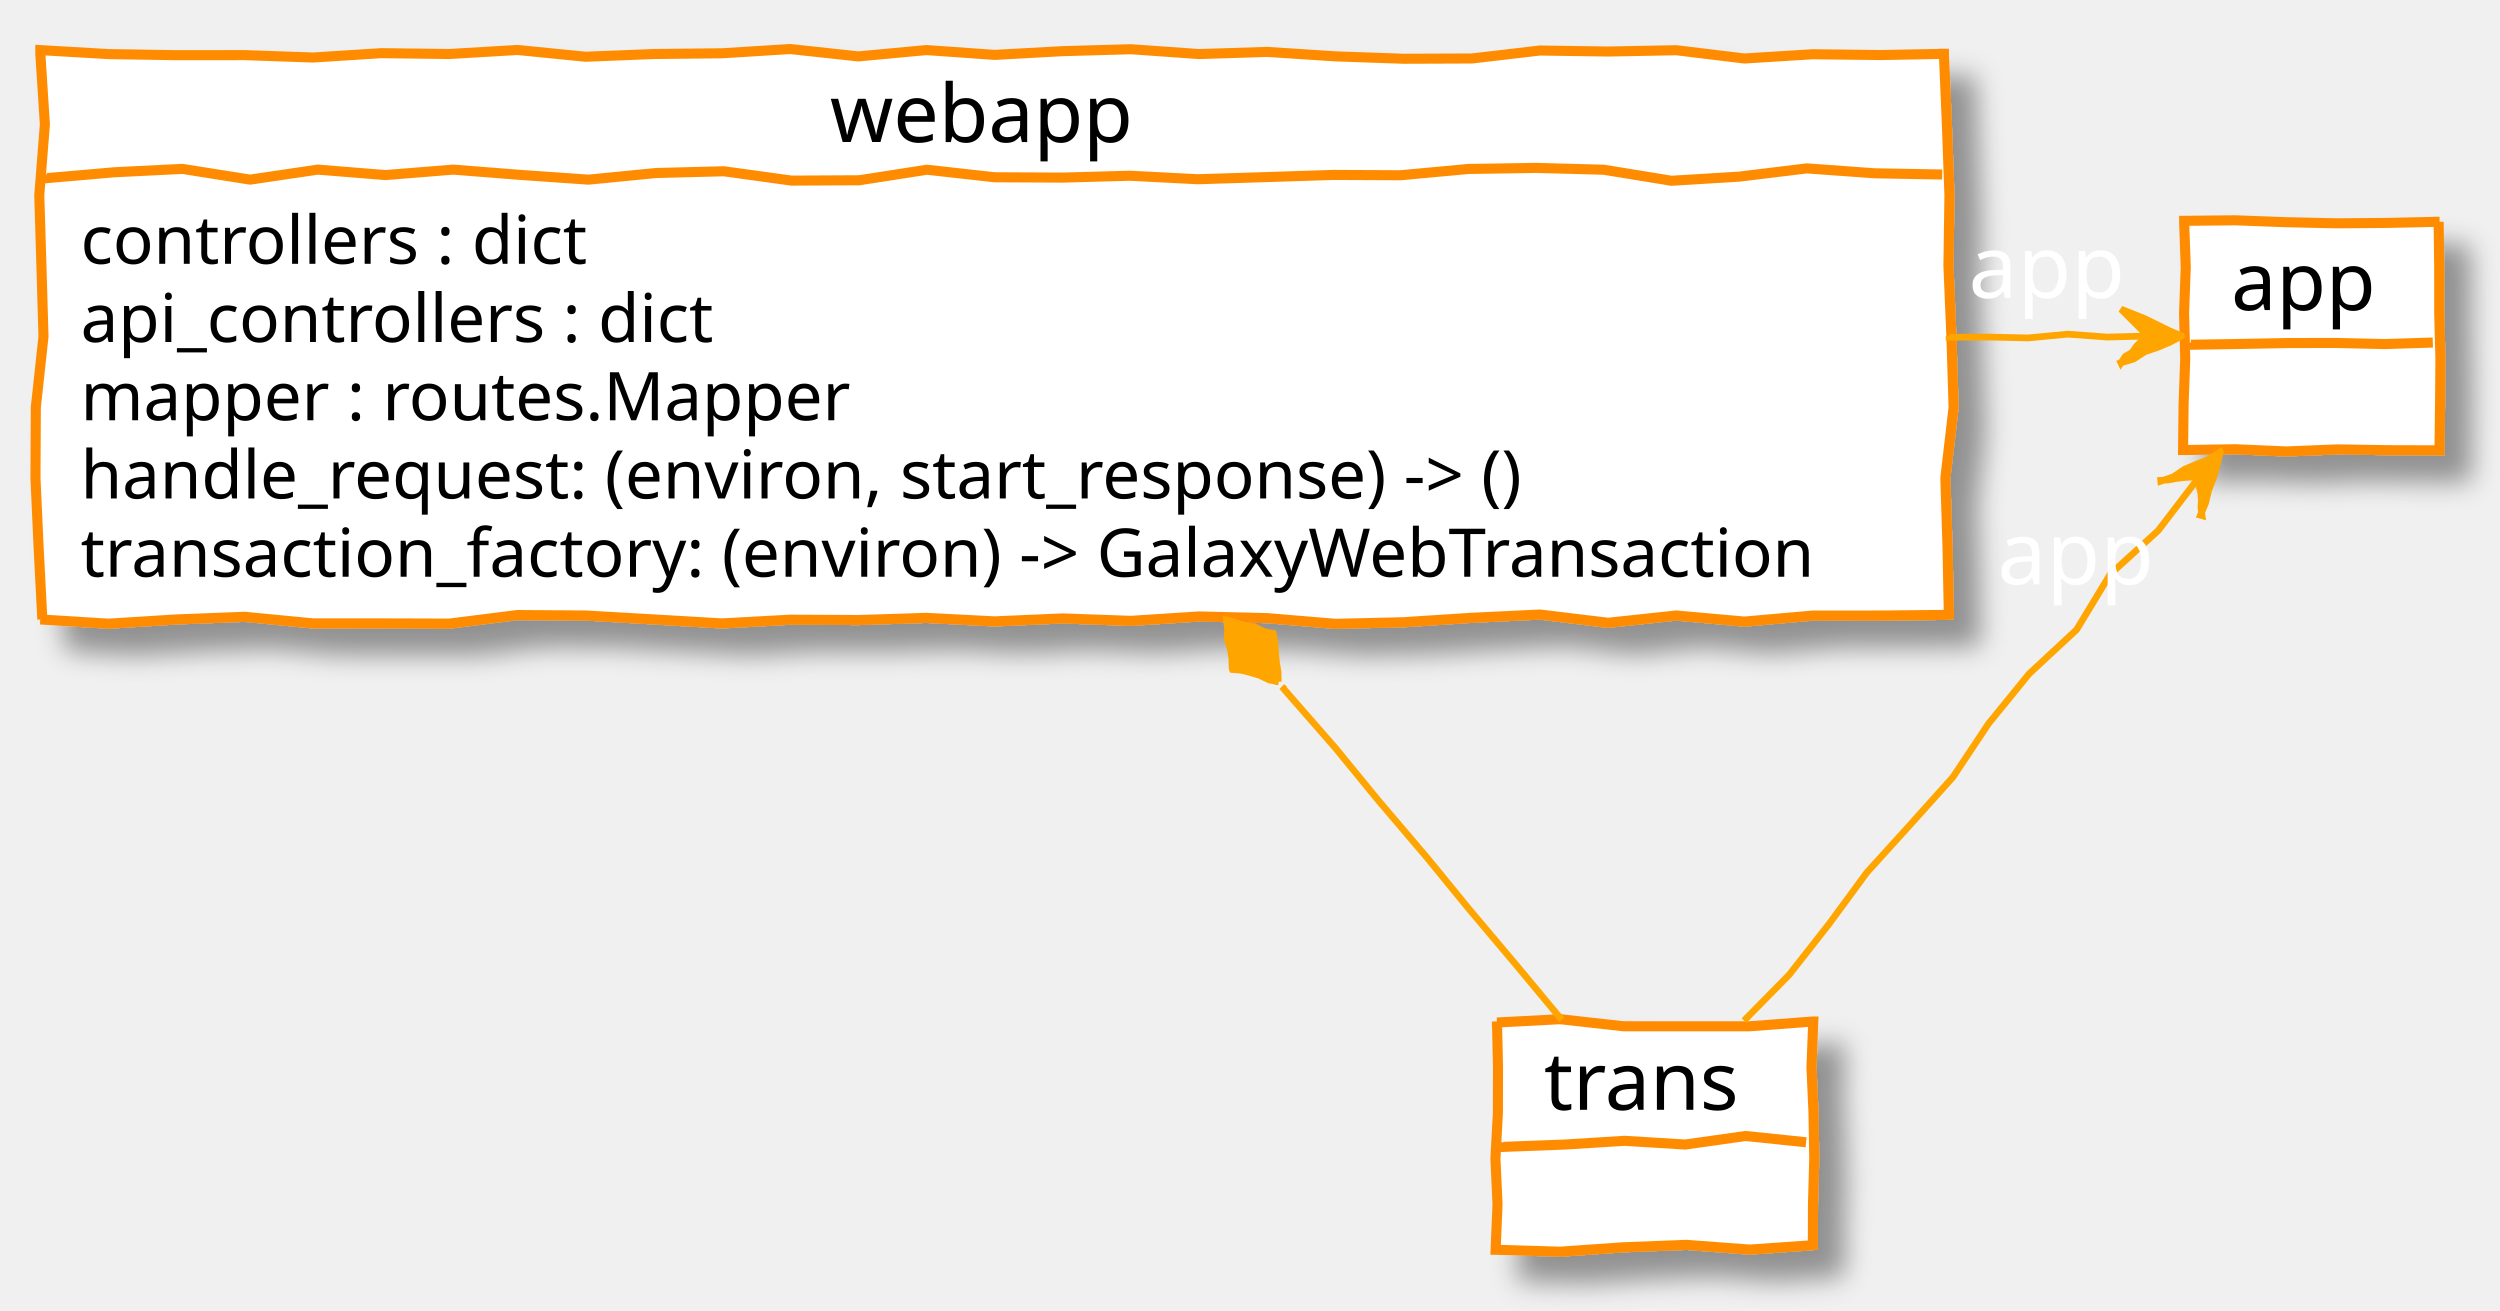
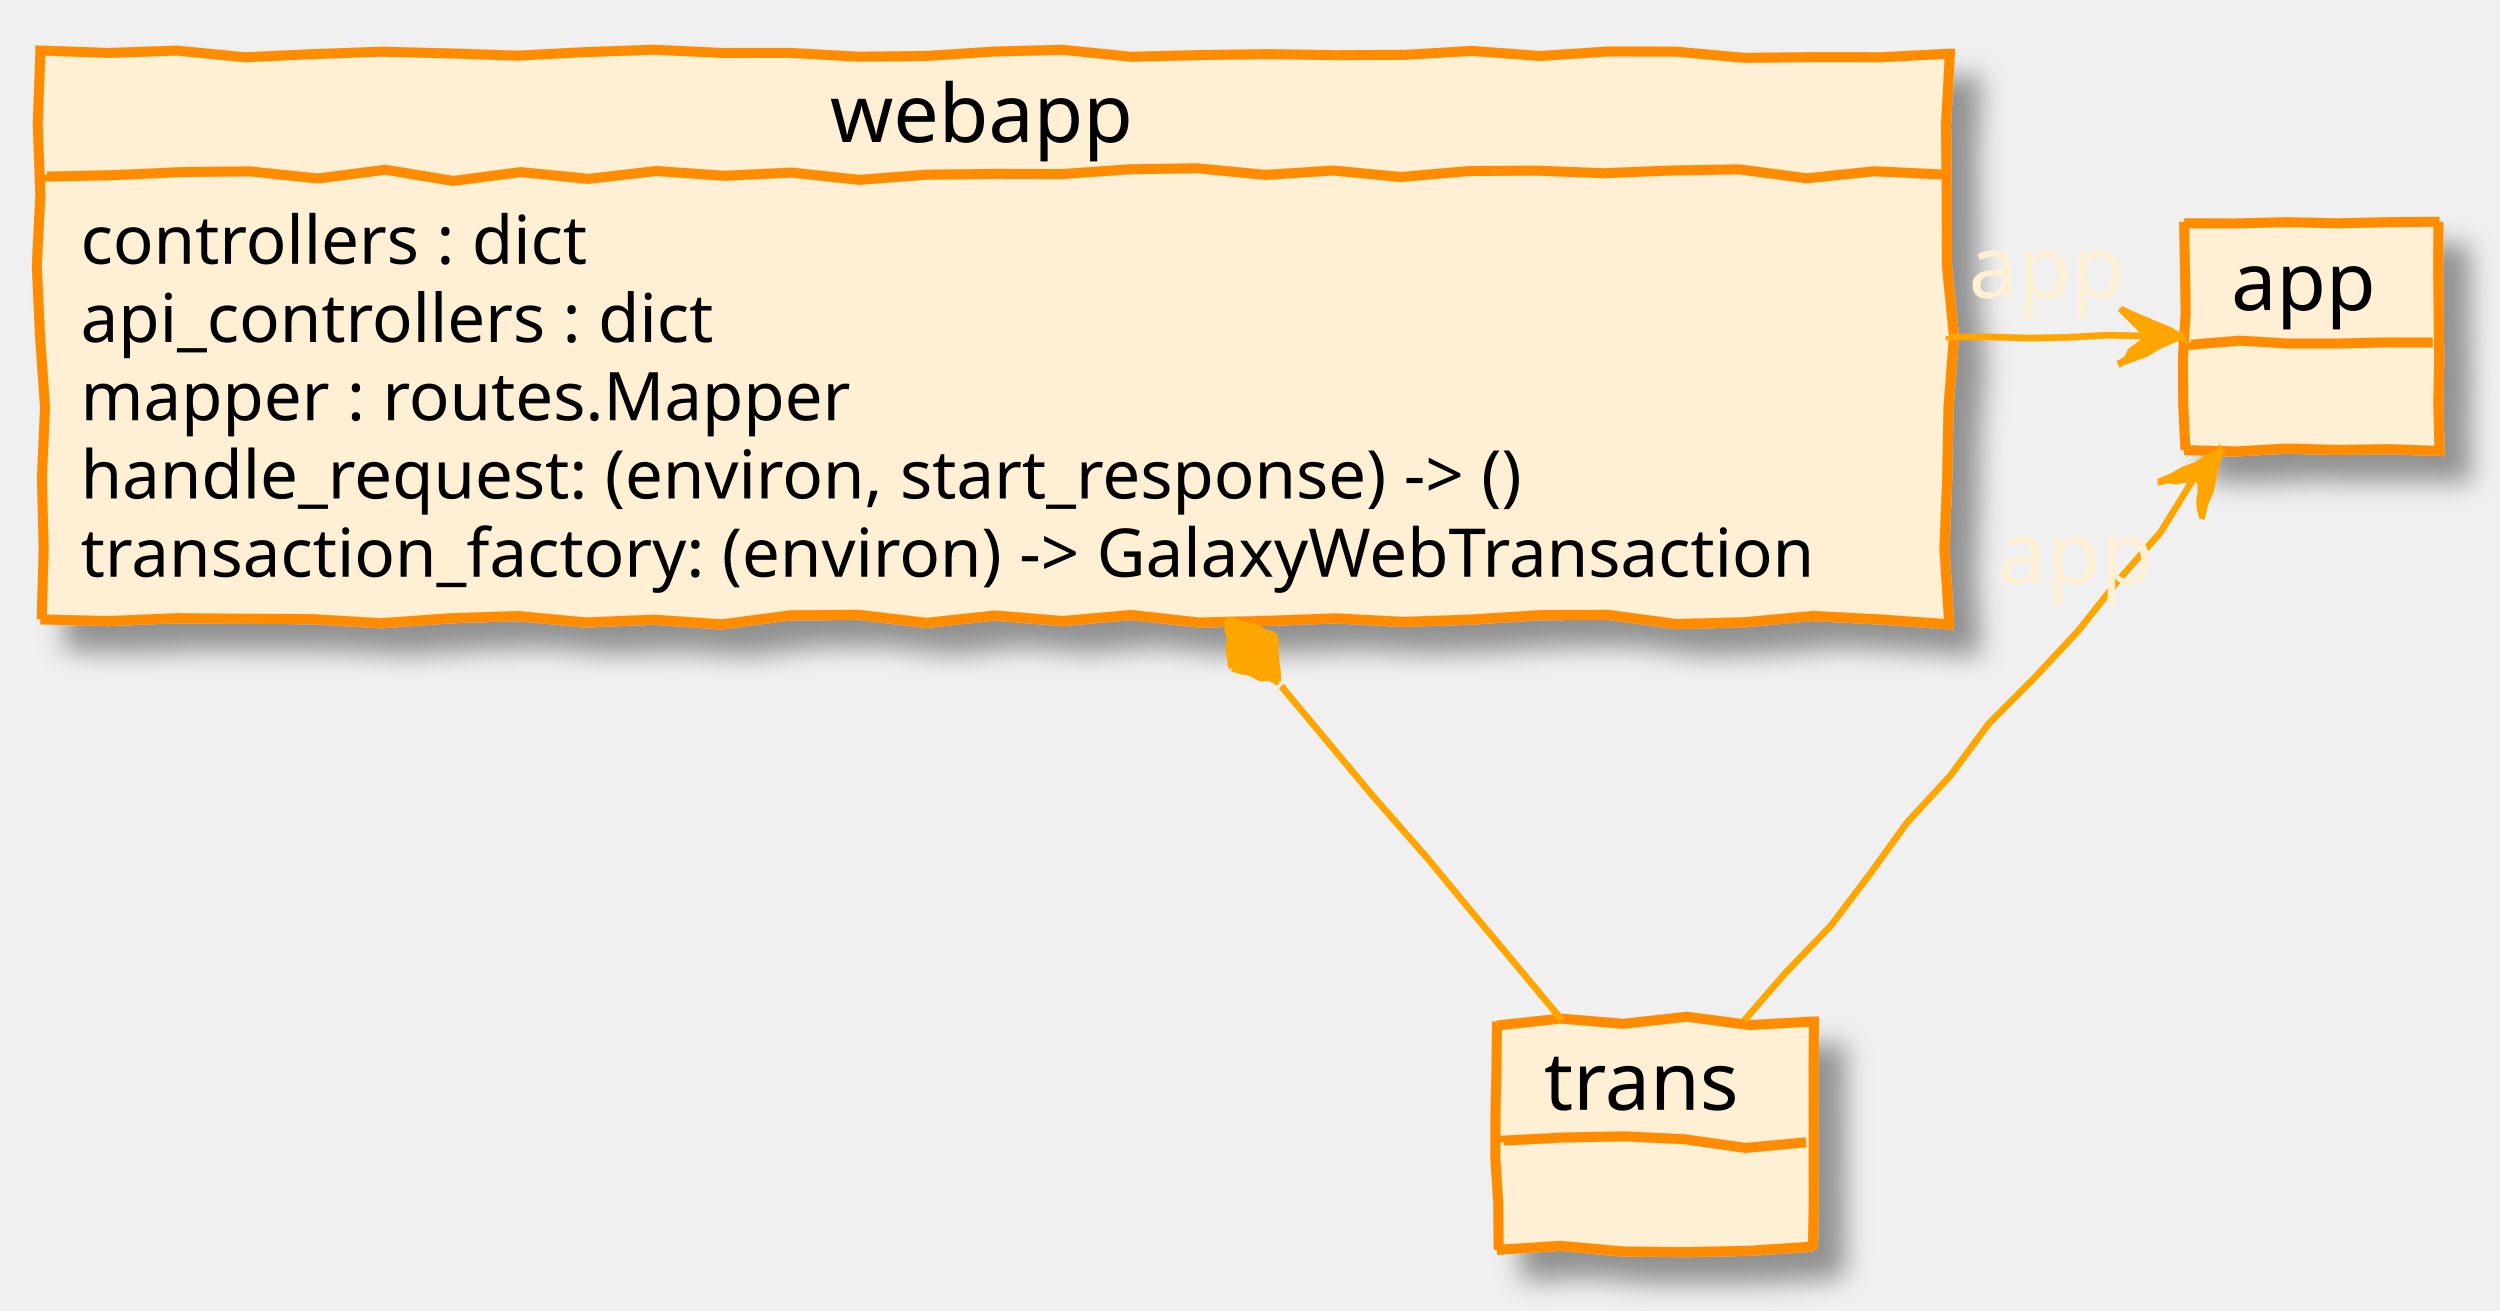
<svg xmlns="http://www.w3.org/2000/svg" height="195px" style="width:372px;height:195px;" version="1.1" viewBox="0 0 372 195" width="372px">
  <defs>
    <filter height="300%" id="f1" width="300%" x="-1" y="-1">
      <feGaussianBlur result="blurOut" stdDeviation="2.0" />
      <feColorMatrix in="blurOut" result="blurOut2" type="matrix" values="0 0 0 0 0 0 0 0 0 0 0 0 0 0 0 0 0 0 .4 0" />
      <feOffset dx="4.0" dy="4.0" in="blurOut2" result="blurOut3" />
      <feBlend in="SourceGraphic" in2="blurOut3" mode="normal" />
    </filter>
  </defs>
  <g>
-     <polygon fill="#FFFFFF" filter="url(#f1)" points="6,8,6,7.456,16.143,8.05,26.286,8.211,36.429,8.202,46.571,8.559,56.714,7.912,66.857,8.036,77,7.436,87.143,8.443,97.286,8.037,107.429,7.929,117.571,7.297,127.714,8.394,137.857,7.45,148,8.168,158.143,7.611,168.286,7.326,178.429,8.044,188.571,7.724,198.714,8.386,208.857,8.742,219,8.702,229.143,7.517,239.286,7.668,249.429,7.473,259.571,8.705,269.714,8.072,279.857,8.191,290,8,289.252,8,289.697,18.521,290.078,29.043,289.928,39.565,290.37,50.086,290.696,60.607,289.469,71.129,289.799,81.65,290,92.172,290,91.492,279.857,91.591,269.714,91.601,259.571,92.491,249.429,91.587,239.286,92.669,229.143,91.442,219,91.927,208.857,92.585,198.714,92.825,188.571,91.978,178.429,91.727,168.286,92.384,158.143,92.02,148,92.461,137.857,91.939,127.714,92.261,117.571,92.212,107.429,92.763,97.286,92.17,87.143,91.586,77,91.517,66.857,92.79,56.714,92.758,46.571,92.76,36.429,91.779,26.286,92.169,16.143,92.803,6,92.172,6.302,92.172,5.756,81.65,5.277,71.129,5.33,60.607,6.471,50.086,6.164,39.565,5.844,29.043,6.68,18.521,6,8" style="stroke: #FF8C00; stroke-width: 1.5;" />
+     <polygon fill="#FFEFD5" filter="url(#f1)" points="6,8,6,7.52,16.143,7.877,26.286,7.528,36.429,8.521,46.571,8.056,56.714,7.693,66.857,7.945,77,8.275,87.143,7.754,97.286,7.396,107.429,7.878,117.571,7.87,127.714,8.437,137.857,8.325,148,7.666,158.143,7.41,168.286,8.45,178.429,8.194,188.571,8.057,198.714,8.207,208.857,8.168,219,7.576,229.143,8.333,239.286,7.657,249.429,7.69,259.571,8.606,269.714,8.502,279.857,8.514,290,8,290.143,8,289.556,18.521,289.671,29.043,289.692,39.565,290.747,50.086,289.928,60.607,289.74,71.129,289.324,81.65,290,92.172,290,92.891,279.857,92.174,269.714,91.65,259.571,92.585,249.429,92.851,239.286,91.486,229.143,91.526,219,92.178,208.857,92.535,198.714,92.007,188.571,92.379,178.429,92.627,168.286,91.502,158.143,92.403,148,91.585,137.857,92.673,127.714,91.48,117.571,91.557,107.429,92.9,97.286,92.2,87.143,92.611,77,91.66,66.857,91.994,56.714,92.734,46.571,92.128,36.429,92.061,26.286,91.982,16.143,92.409,6,92.172,6.202,92.172,6.498,81.65,6.233,71.129,6.7,60.607,5.958,50.086,5.473,39.565,6.001,29.043,5.61,18.521,6,8" style="stroke: #FF8C00; stroke-width: 1.5;" />
    <text fill="#000000" font-family="sans-serif" font-size="12" lengthAdjust="spacingAndGlyphs" textLength="49" x="123.5" y="21.139">webapp</text>
-     <path d="M7,25.969 L7,26.503 L17.071,25.629 L27.143,25.131 L37.214,26.728 L47.286,25.238 L57.357,26.051 L67.429,25.239 L77.5,26.03 L87.571,26.731 L97.643,25.743 L107.714,25.485 L117.786,26.875 L127.857,26.823 L137.929,25.255 L148,26.378 L158.071,26.428 L168.143,26.149 L178.214,26.67 L188.286,26.356 L198.357,26.029 L208.429,26.076 L218.5,25.142 L228.571,24.984 L238.643,25.255 L248.714,26.898 L258.786,26.284 L268.857,25.056 L278.929,25.786 L289,25.969 " fill="#FFFFFF" style="stroke: #FF8C00; stroke-width: 1.5;" />
+     <path d="M7,25.969 L7,26.275 L17.071,26.059 L27.143,25.602 L37.214,25.502 L47.286,26.562 L57.357,25.255 L67.429,26.923 L77.5,25.606 L87.571,26.618 L97.643,25.445 L107.714,26.157 L117.786,25.68 L127.857,26.765 L137.929,25.989 L148,25.877 L158.071,25.899 L168.143,25.183 L178.214,25.042 L188.286,26.027 L198.357,25.372 L208.429,26.34 L218.5,25.457 L228.571,25.386 L238.643,25.775 L248.714,25.369 L258.786,25.202 L268.857,26.532 L278.929,25.48 L289,25.969 " fill="#FFEFD5" style="stroke: #FF8C00; stroke-width: 1.5;" />
    <text fill="#000000" font-family="sans-serif" font-size="10" lengthAdjust="spacingAndGlyphs" textLength="76" x="12" y="39.251">controllers : dict</text>
    <text fill="#000000" font-family="sans-serif" font-size="10" lengthAdjust="spacingAndGlyphs" textLength="95" x="12" y="50.892">api_controllers : dict</text>
    <text fill="#000000" font-family="sans-serif" font-size="10" lengthAdjust="spacingAndGlyphs" textLength="118" x="12" y="62.532">mapper : routes.Mapper</text>
    <text fill="#000000" font-family="sans-serif" font-size="10" lengthAdjust="spacingAndGlyphs" textLength="228" x="12" y="74.173">handle_request: (environ, start_response) -&gt; ()</text>
    <text fill="#000000" font-family="sans-serif" font-size="10" lengthAdjust="spacingAndGlyphs" textLength="272" x="12" y="85.814">transaction_factory: (environ) -&gt; GalaxyWebTransaction</text>
-     <polygon fill="#FFFFFF" filter="url(#f1)" points="325,33,325,32.858,332.6,32.78,340.2,33.065,347.8,33.231,355.4,33.166,363,33,362.868,33,362.955,39.794,362.957,46.587,363.137,53.381,363.08,60.175,363,66.969,363,67.012,355.4,66.989,347.8,66.871,340.2,67.176,332.6,66.847,325,66.969,324.84,66.969,324.918,60.175,325.161,53.381,324.99,46.587,325.237,39.794,325,33" style="stroke: #FF8C00; stroke-width: 1.5;" />
+     <polygon fill="#FFEFD5" filter="url(#f1)" points="325,33,325,33.221,332.6,33.248,340.2,33.06,347.8,33.228,355.4,33.058,363,33,362.833,33,362.791,39.794,362.868,46.587,362.947,53.381,362.818,60.175,363,66.969,363,67.093,355.4,66.838,347.8,66.943,340.2,66.747,332.6,67.173,325,66.969,325.191,66.969,324.86,60.175,324.814,53.381,325.221,46.587,325.118,39.794,325,33" style="stroke: #FF8C00; stroke-width: 1.5;" />
    <text fill="#000000" font-family="sans-serif" font-size="12" lengthAdjust="spacingAndGlyphs" textLength="24" x="332" y="46.139">app</text>
-     <path d="M326,50.969 L326,51.296 L333.2,51.184 L340.4,51.045 L347.6,51.03 L354.8,51.199 L362,50.969 " fill="#FFFFFF" style="stroke: #FF8C00; stroke-width: 1.5;" />
-     <polygon fill="#FFFFFF" filter="url(#f1)" points="222.75,152,222.75,152.149,232.15,151.655,241.55,152.709,250.95,152.712,260.35,152.71,269.75,152,269.813,152,269.546,158.794,269.849,165.588,269.964,172.381,269.772,179.175,269.75,185.969,269.75,185.285,260.35,185.938,250.95,185.236,241.55,185.595,232.15,186.252,222.75,185.969,222.55,185.969,222.832,179.175,222.52,172.381,222.887,165.588,222.903,158.794,222.75,152" style="stroke: #FF8C00; stroke-width: 1.5;" />
+     <path d="M326,50.969 L326,51.29 L333.2,50.69 L340.4,51.12 L347.6,51.127 L354.8,50.956 L362,50.969 " fill="#FFEFD5" style="stroke: #FF8C00; stroke-width: 1.5;" />
+     <polygon fill="#FFEFD5" filter="url(#f1)" points="222.75,152,222.75,152.597,232.15,151.563,241.55,152.342,250.95,151.285,260.35,152.528,269.75,152,269.916,152,269.863,158.794,269.877,165.588,269.866,172.381,269.885,179.175,269.75,185.969,269.75,185.487,260.35,186.108,250.95,186.313,241.55,186.222,232.15,185.381,222.75,185.969,222.99,185.969,222.944,179.175,222.502,172.381,222.526,165.588,222.679,158.794,222.75,152" style="stroke: #FF8C00; stroke-width: 1.5;" />
    <text fill="#000000" font-family="sans-serif" font-size="12" lengthAdjust="spacingAndGlyphs" textLength="33" x="229.75" y="165.139">trans</text>
-     <path d="M223.75,169.969 L223.75,170.65 L232.75,170.312 L241.75,169.753 L250.75,170.308 L259.75,169.036 L268.75,169.969 " fill="#FFFFFF" style="stroke: #FF8C00; stroke-width: 1.5;" />
-     <path d="M290.023,50 L290.023,50.186 L295.912,50.154 L301.801,50.284 L307.691,49.723 L313.58,50.158 L319.469,50 " fill="none" style="stroke: #FFA500; stroke-width: 1.0;" />
-     <polygon fill="#FFA500" points="324.602,50,324.583,49.957,322.814,49.226,320.959,48.304,319.114,47.402,317.355,46.694,315.602,46,315.725,46.123,316.262,46.66,317.192,47.59,317.929,48.327,318.638,49.036,319.602,50,319.498,49.896,318.704,50.702,317.914,51.512,317.251,52.449,316.237,53.035,315.602,54,315.598,53.991,317.497,53.413,319.17,52.329,321.045,51.696,322.862,50.934,324.602,50" style="stroke: #FFA500; stroke-width: 1.0;" />
-     <text fill="#FFFFFF" font-family="sans-serif" font-size="13" lengthAdjust="spacingAndGlyphs" textLength="24" x="292.92" y="44.331">app</text>
-     <path d="M326.936,71.372 L326.932,71.368 L321.129,78.96 L314.003,85.444 L308.995,93.701 L301.945,100.248 L295.916,107.65 L290.591,115.642 L284.211,122.75 L277.791,129.825 L272.127,137.532 L266.229,145.045 L259.511,151.87 " fill="none" style="stroke: #FFA500; stroke-width: 1.0;" />
-     <polygon fill="#FFA500" points="330.374,67.268,330.367,67.254,328.712,68.353,326.868,69.065,325.052,69.837,323.404,70.95,321.529,71.6,321.518,71.479,322.648,71.414,323.765,71.205,324.889,71.066,326.018,70.99,327.164,71.101,327.41,71.123,327.195,72.222,327.49,73.366,327.555,74.49,327.503,75.604,327.662,76.736,327.423,76.668,328.191,74.838,328.649,72.921,329.375,71.08,329.892,69.179,330.374,67.268" style="stroke: #FFA500; stroke-width: 1.0;" />
-     <text fill="#FFFFFF" font-family="sans-serif" font-size="13" lengthAdjust="spacingAndGlyphs" textLength="24" x="297.22" y="86.945">app</text>
-     <path d="M191.182,102.554 L190.749,102.191 L198.715,111.311 L205.081,119.089 L212.338,127.615 L218.679,135.373 L225.706,143.705 L232.39,151.751 " fill="none" style="stroke: #FFA500; stroke-width: 1.0;" />
-     <polygon fill="#FFA500" points="182.551,92.25,182.508,92.245,182.67,93.679,182.624,95.091,183.075,96.556,183.302,97.998,183.337,99.418,183.395,99.616,184.694,99.731,186.06,100.075,187.448,100.497,188.918,101.198,190.256,101.449,190.198,101.443,190.178,100.024,189.938,98.581,189.796,97.149,189.708,95.723,189.47,94.281,189.464,94.258,188.123,94.001,186.637,93.246,185.339,93.132,183.941,92.678,182.551,92.25" style="stroke: #FFA500; stroke-width: 1.0;" />
+     <path d="M223.75,169.969 L223.75,169.719 L232.75,169.255 L241.75,169.089 L250.75,169.529 L259.75,170.815 L268.75,169.969 " fill="#FFEFD5" style="stroke: #FF8C00; stroke-width: 1.5;" />
+     <path d="M290.023,50 L290.023,50.158 L295.912,50.125 L301.801,50.308 L307.691,50.196 L313.58,49.872 L319.469,50 " fill="none" style="stroke: #FFA500; stroke-width: 1.0;" />
+     <polygon fill="#FFA500" points="324.602,50,324.695,50.21,322.751,49.086,320.998,48.39,319.216,47.632,317.439,46.884,315.602,46,315.462,45.86,316.565,46.964,317.186,47.584,317.88,48.278,318.628,49.026,319.602,50,319.768,50.166,318.874,50.872,317.978,51.576,317.044,52.242,316.544,53.342,315.602,54,315.594,53.982,317.45,53.309,319.301,52.623,320.99,51.574,322.79,50.773,324.602,50" style="stroke: #FFA500; stroke-width: 1.0;" />
+     <text fill="#FFEFD5" font-family="sans-serif" font-size="13" lengthAdjust="spacingAndGlyphs" textLength="24" x="292.92" y="44.331">app</text>
+     <path d="M326.936,71.372 L326.535,71.036 L321.46,79.237 L315.152,86.406 L309.222,93.891 L302.696,100.877 L295.929,107.661 L290.255,115.36 L283.774,122.384 L278.174,130.146 L272.406,137.767 L265.773,144.663 L259.511,151.87 " fill="none" style="stroke: #FFA500; stroke-width: 1.0;" />
+     <polygon fill="#FFA500" points="330.374,67.268,330.388,67.296,328.558,68.039,326.925,69.182,325.059,69.851,323.337,70.812,321.529,71.6,321.535,71.669,322.648,71.414,323.8,71.591,324.913,71.336,326.051,71.367,327.164,71.101,327.209,71.105,327.491,72.248,327.495,73.367,327.299,74.468,327.354,75.591,327.662,76.736,327.668,76.738,328.134,74.822,328.932,73.002,329.328,71.066,329.731,69.133,330.374,67.268" style="stroke: #FFA500; stroke-width: 1.0;" />
+     <text fill="#FFEFD5" font-family="sans-serif" font-size="13" lengthAdjust="spacingAndGlyphs" textLength="24" x="297.22" y="86.945">app</text>
+     <path d="M191.182,102.554 L190.667,102.123 L197.451,110.252 L204.204,118.354 L212.302,127.584 L218.841,135.509 L225.71,143.709 L232.39,151.751 " fill="none" style="stroke: #FFA500; stroke-width: 1.0;" />
+     <polygon fill="#FFA500" points="182.551,92.25,182.656,92.261,182.709,93.683,183.06,95.138,182.826,96.529,183.079,97.973,183.337,99.418,183.333,99.404,184.727,99.845,186.062,100.084,187.557,100.868,188.805,100.813,190.256,101.449,190.133,101.435,190.096,100.015,189.896,98.577,189.758,97.145,189.814,95.735,189.47,94.281,189.525,94.469,188.153,94.103,186.642,93.261,185.352,93.177,183.888,92.498,182.551,92.25" style="stroke: #FFA500; stroke-width: 1.0;" />
  </g>
</svg>
